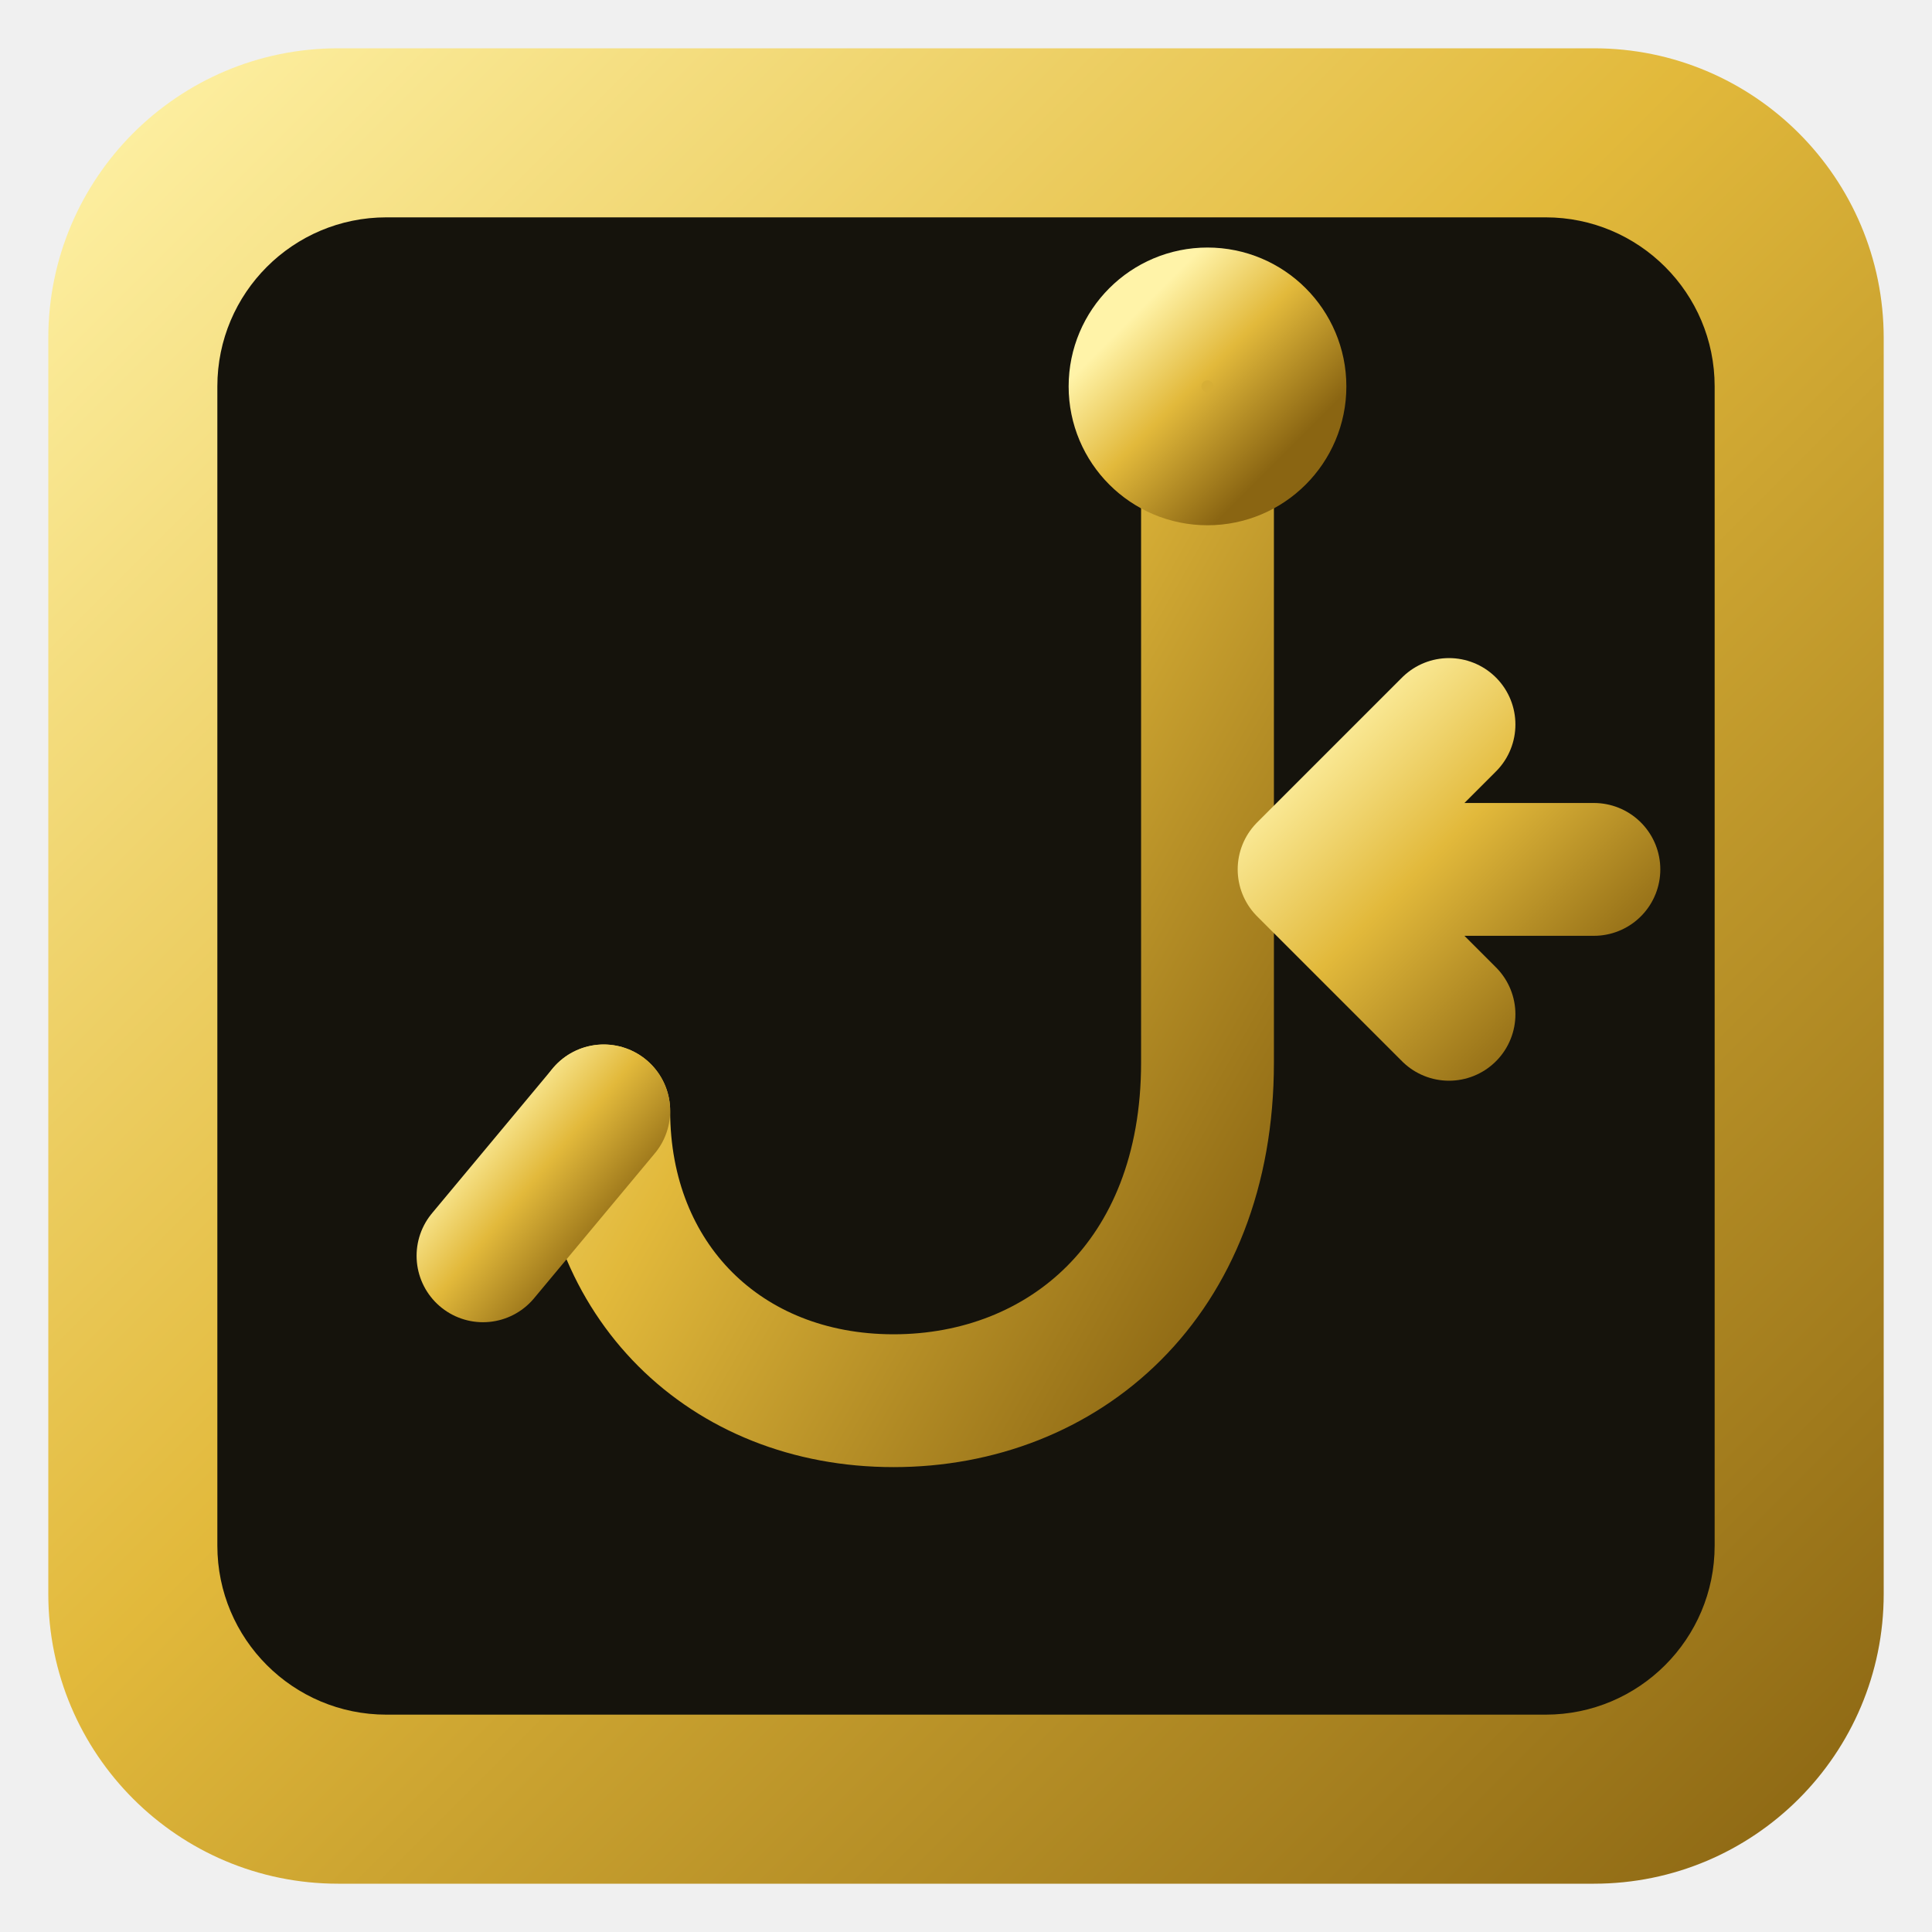
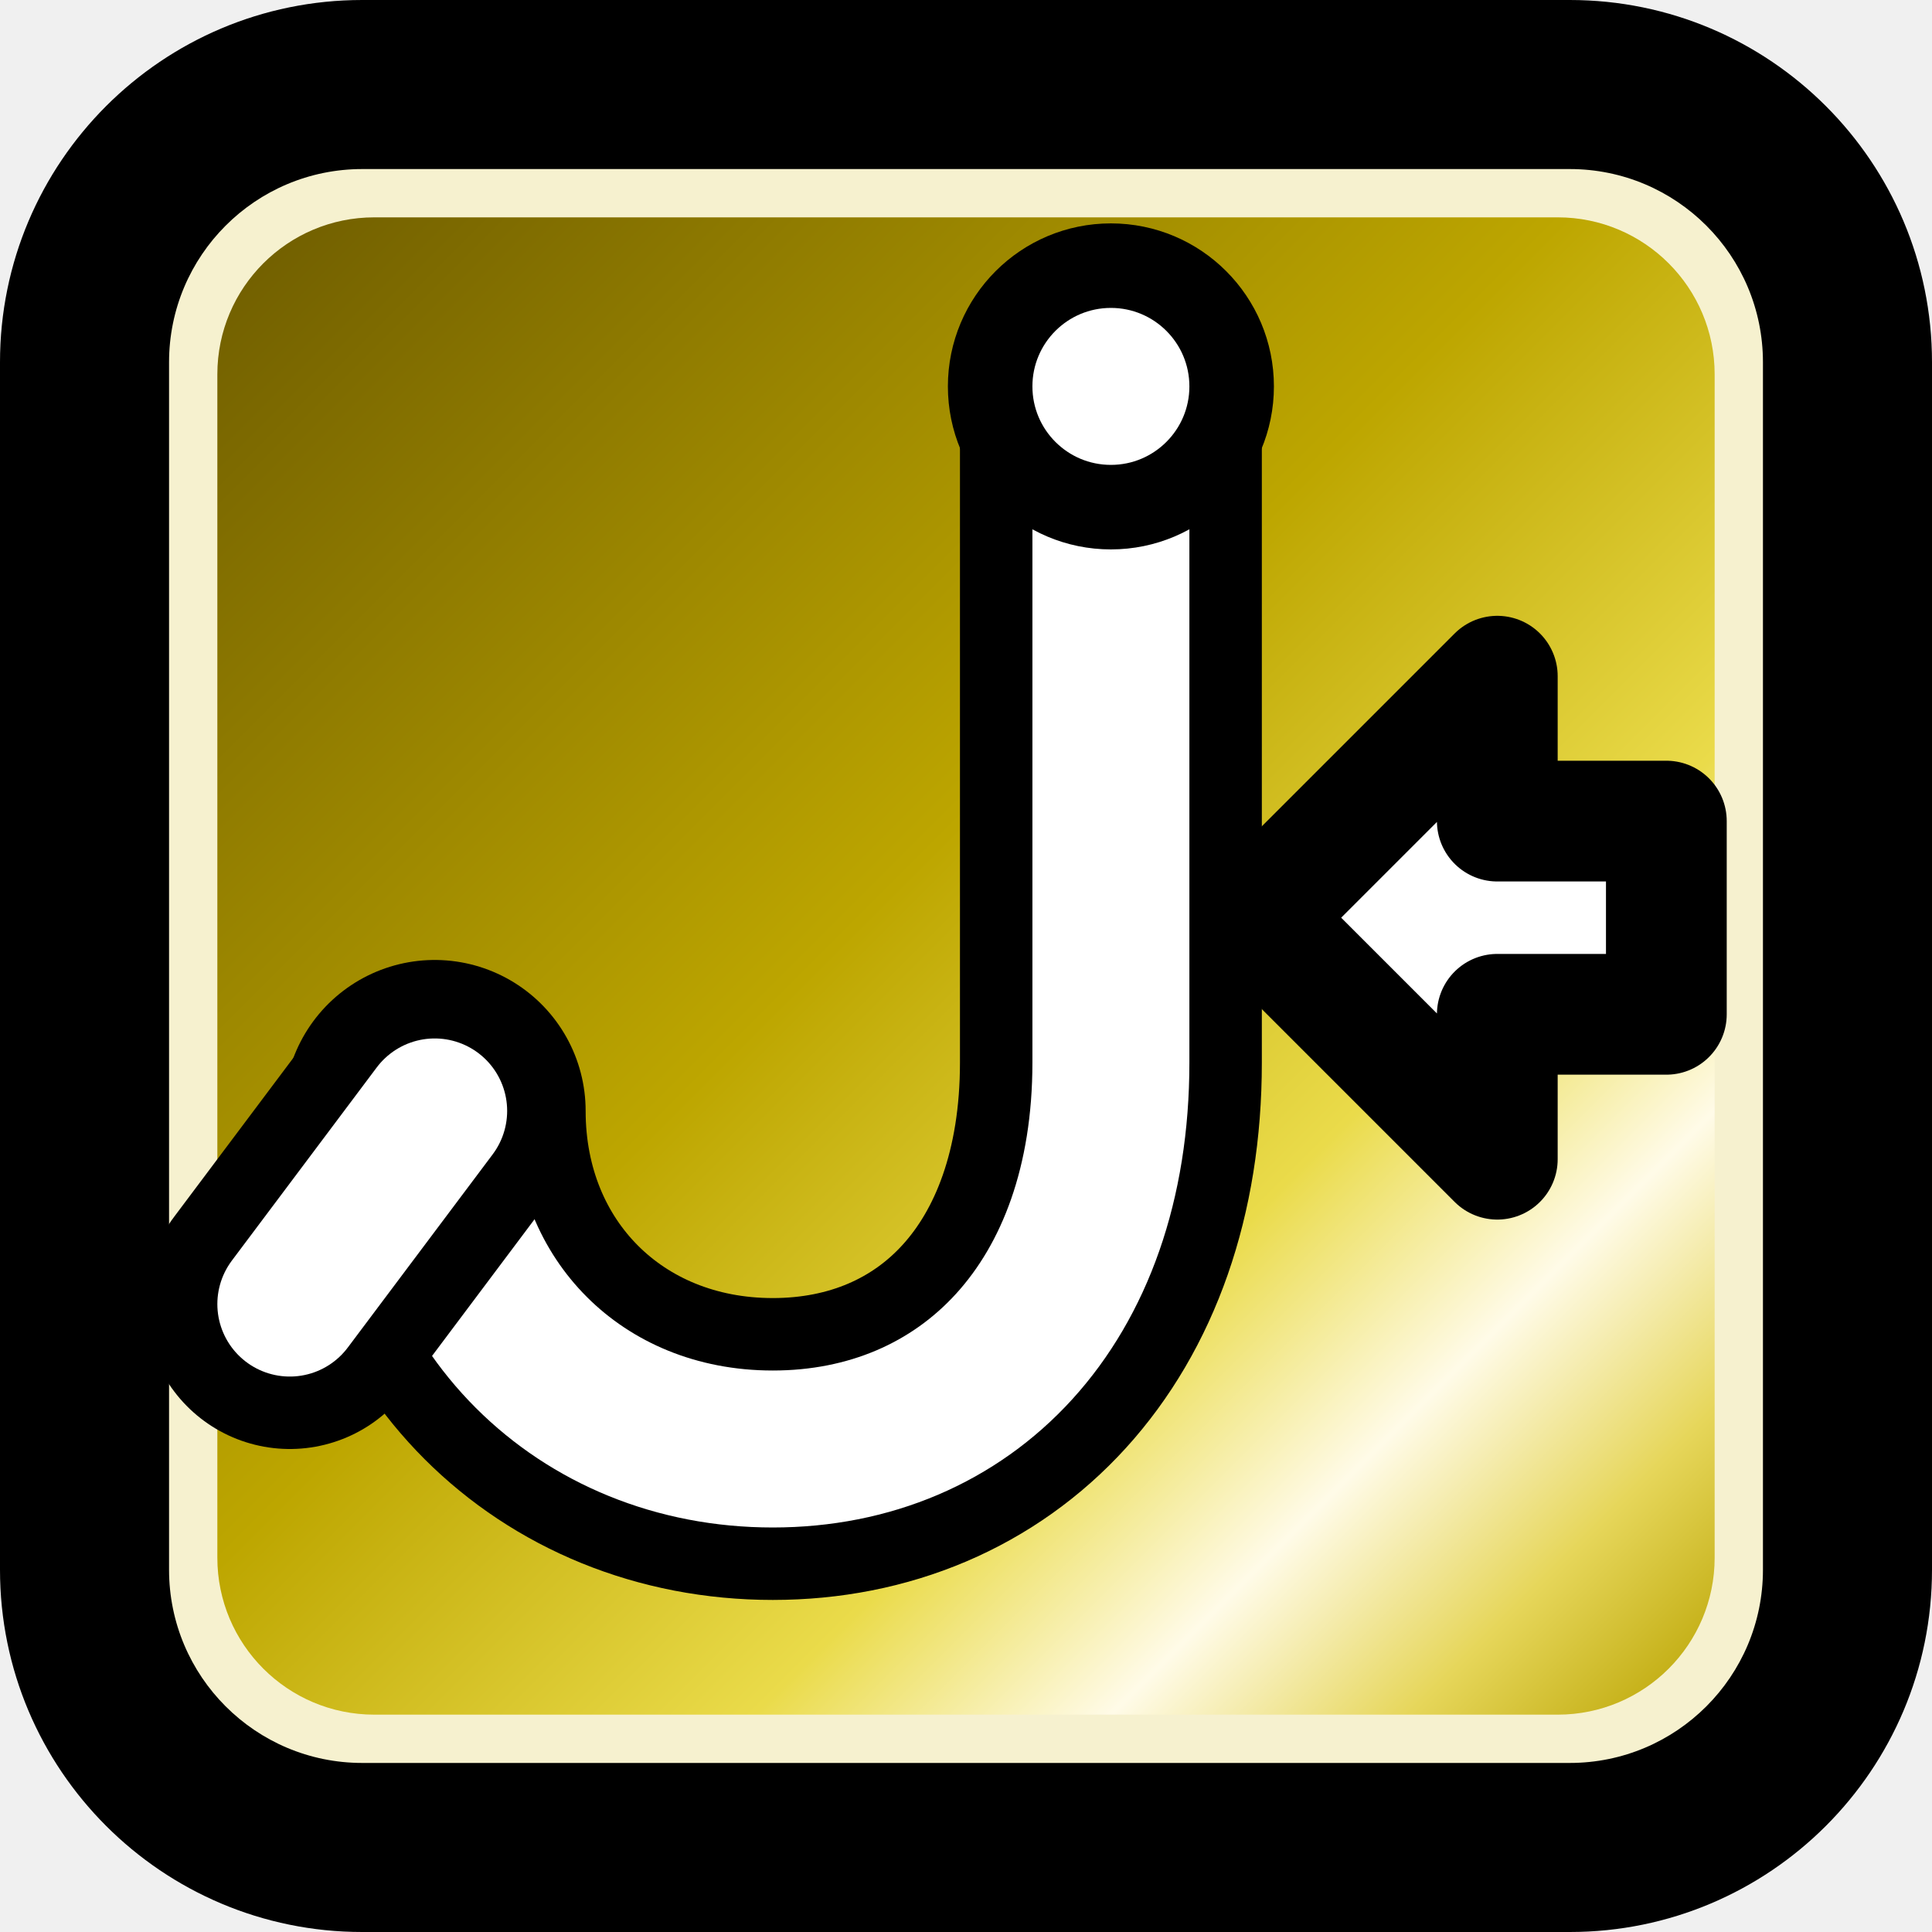
<svg xmlns="http://www.w3.org/2000/svg" viewBox="0 0 80 80">
  <defs>
    <linearGradient id="g" x1="0" y1="0" x2="1" y2="1">
-       <stop offset="0" stop-color="#fff3a8" />
-       <stop offset=".45" stop-color="#e2b93b" />
-       <stop offset="1" stop-color="#8a6512" />
+       <stop offset="0" stop-color="#6e5c00" />
+       <stop offset=".45" stop-color="#bda600" />
+       <stop offset=".68" stop-color="#eadb4a" />
+       <stop offset=".8" stop-color="#fffbe8" />
+       <stop offset=".9" stop-color="#e6d65a" />
+       <stop offset="1" stop-color="#b9a300" />
    </linearGradient>
  </defs>
-   <rect x="2" y="2" width="76" height="76" rx="12" fill="url(#g)" />
-   <rect x="9" y="9" width="62" height="62" rx="7" fill="#15130c" />
-   <g fill="none" stroke="url(#g)" stroke-width="5.5" stroke-linecap="round" stroke-linejoin="round">
-     <path d="M50 14v30c0 9-6 14-13 14s-12-5-12-12" />
-     <path d="M25 46l-5 6" />
-     <circle cx="50" cy="16" r="3" />
-     <path d="M66 36H56M60 30l-6 6 6 6" />
-   </g>
+   <rect width="80" height="80" rx="15" fill="#000" />
+   <rect x="7" y="7" width="66" height="66" rx="8" fill="#f6f1cf" />
+   <rect x="9" y="9" width="62" height="62" rx="6.5" fill="url(#g)" />
+   <path d="M46 16v28c0 10-6 16-14 16s-14-6-14-14" fill="none" stroke="#000" stroke-width="12.5" stroke-linecap="round" stroke-linejoin="round" />
+   <path d="M46 16v28c0 10-6 16-14 16s-14-6-14-14" fill="none" stroke="#fff" stroke-width="6.5" stroke-linecap="round" stroke-linejoin="round" />
+   <path d="M18 46l-6 8" fill="none" stroke="#000" stroke-width="12" stroke-linecap="round" stroke-linejoin="round" />
+   <path d="M18 46l-6 8" fill="none" stroke="#fff" stroke-width="6" stroke-linecap="round" stroke-linejoin="round" />
+   <circle cx="46" cy="16" r="5" fill="#fff" stroke="#000" stroke-width="3.5" />
+   <path d="M69 34v8H62v6L52 38l10-10v6z" fill="#fff" stroke="#000" stroke-width="5" stroke-linejoin="round" />
</svg>
